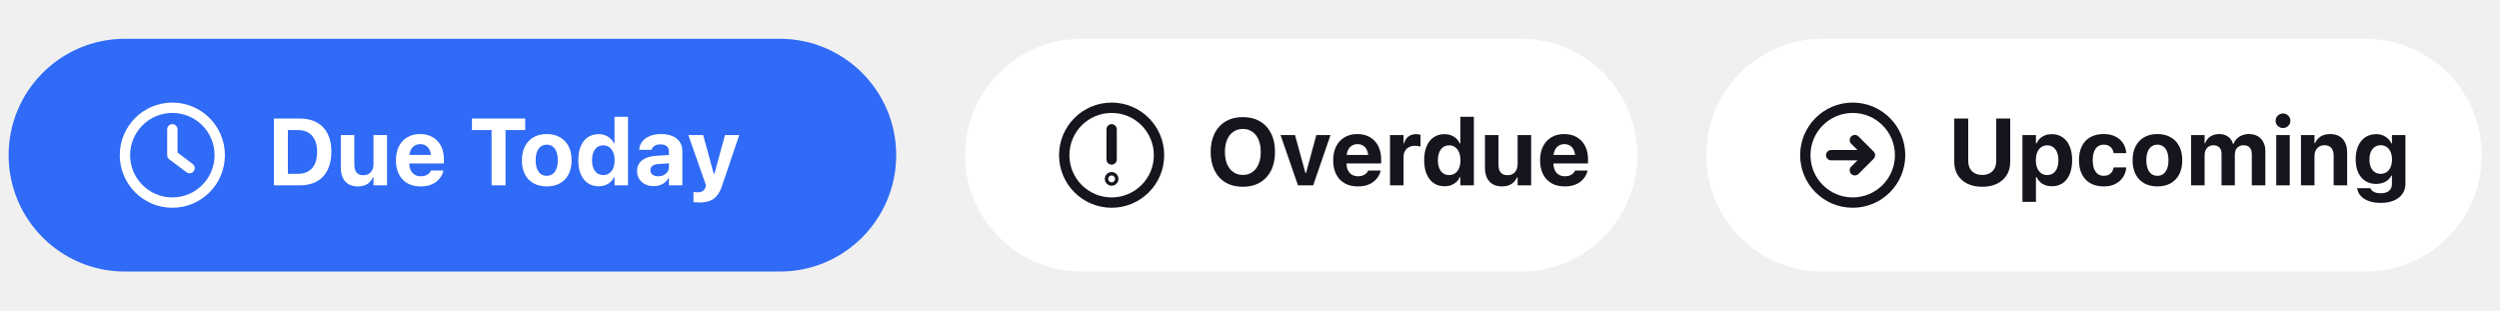
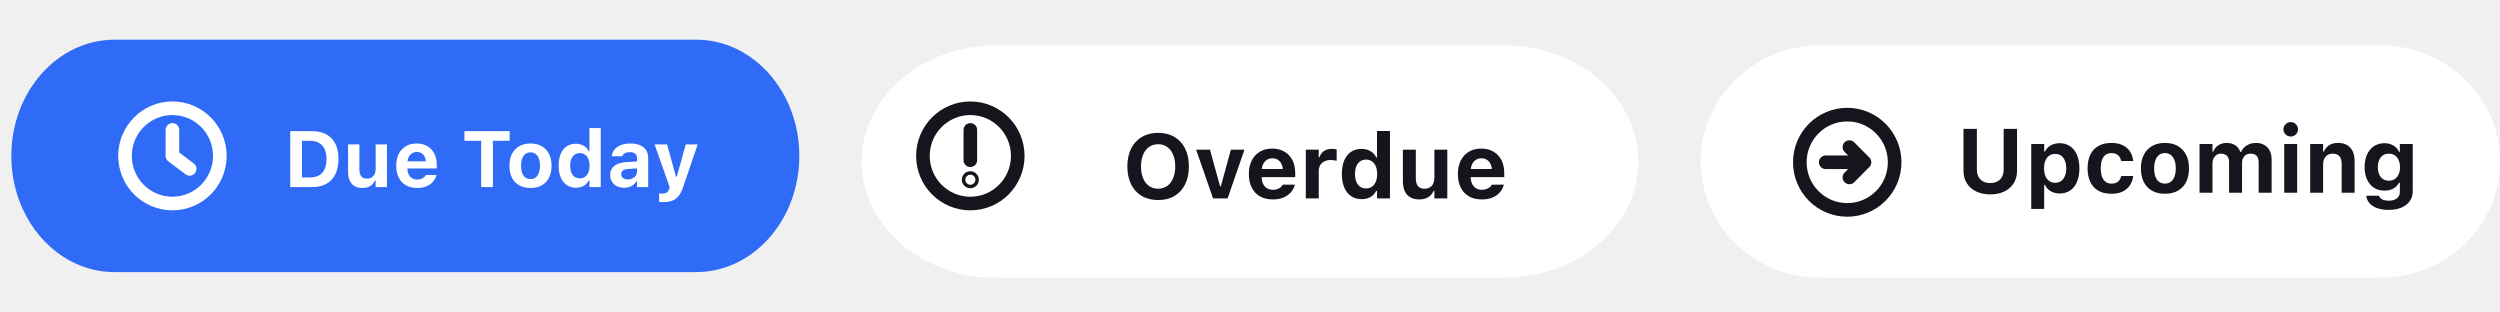
- <svg xmlns="http://www.w3.org/2000/svg" width="580" height="72" viewBox="0 0 580 72" fill="none">
-   <path d="M181 9H29C14.088 9 2 21.088 2 36C2 50.912 14.088 63 29 63H181C195.912 63 208 50.912 208 36C208 21.088 195.912 9 181 9Z" fill="#2F6BF6" />
-   <path d="M40 47C46.075 47 51 42.075 51 36C51 29.925 46.075 25 40 25C33.925 25 29 29.925 29 36C29 42.075 33.925 47 40 47Z" stroke="white" stroke-width="2.4" stroke-linecap="round" stroke-linejoin="round" />
-   <path d="M40 30V36L44 39" stroke="white" stroke-width="2.4" stroke-linecap="round" stroke-linejoin="round" />
-   <path d="M63.568 43V27.499H69.573C71.12 27.499 72.438 27.8 73.526 28.401C74.622 28.996 75.46 29.862 76.04 31.001C76.62 32.14 76.91 33.525 76.91 35.158V35.18C76.91 36.827 76.62 38.238 76.04 39.412C75.46 40.579 74.626 41.471 73.537 42.087C72.449 42.696 71.127 43 69.573 43H63.568ZM66.812 40.325H69.122C70.089 40.325 70.902 40.132 71.561 39.745C72.227 39.351 72.731 38.775 73.075 38.016C73.426 37.249 73.602 36.311 73.602 35.201V35.18C73.602 34.113 73.422 33.207 73.064 32.462C72.713 31.71 72.205 31.141 71.539 30.754C70.873 30.367 70.067 30.174 69.122 30.174H66.812V40.325ZM83.087 43.247C82.228 43.247 81.501 43.075 80.906 42.731C80.312 42.38 79.861 41.879 79.553 41.227C79.252 40.576 79.102 39.792 79.102 38.875V31.334H82.238V38.188C82.238 38.982 82.41 39.591 82.754 40.014C83.098 40.436 83.631 40.648 84.355 40.648C84.72 40.648 85.046 40.587 85.332 40.465C85.626 40.336 85.873 40.16 86.073 39.938C86.274 39.709 86.424 39.437 86.524 39.122C86.632 38.8 86.686 38.445 86.686 38.059V31.334H89.822V43H86.686V41.142H86.557C86.37 41.571 86.116 41.944 85.794 42.259C85.472 42.574 85.081 42.817 84.623 42.989C84.172 43.161 83.66 43.247 83.087 43.247ZM97.61 43.247C96.429 43.247 95.408 43.004 94.549 42.517C93.697 42.023 93.041 41.324 92.583 40.422C92.125 39.512 91.895 38.435 91.895 37.188V37.178C91.895 35.939 92.125 34.865 92.583 33.955C93.041 33.046 93.689 32.344 94.527 31.85C95.365 31.348 96.35 31.098 97.481 31.098C98.62 31.098 99.601 31.341 100.425 31.828C101.256 32.308 101.896 32.988 102.348 33.869C102.799 34.743 103.024 35.767 103.024 36.941V37.919H93.442V35.942H101.531L100.049 37.801V36.565C100.049 35.878 99.941 35.301 99.727 34.836C99.519 34.37 99.225 34.023 98.846 33.794C98.473 33.558 98.037 33.44 97.535 33.44C97.041 33.44 96.601 33.561 96.214 33.805C95.834 34.041 95.534 34.395 95.311 34.868C95.097 35.334 94.989 35.899 94.989 36.565V37.812C94.989 38.456 95.097 39.011 95.311 39.477C95.534 39.935 95.845 40.286 96.246 40.529C96.647 40.773 97.123 40.895 97.675 40.895C98.119 40.895 98.498 40.83 98.814 40.701C99.136 40.565 99.394 40.4 99.587 40.207C99.787 40.007 99.924 39.813 99.995 39.627L100.027 39.562H102.928L102.896 39.681C102.81 40.082 102.641 40.49 102.391 40.905C102.147 41.321 101.811 41.707 101.381 42.065C100.958 42.416 100.436 42.703 99.812 42.925C99.189 43.14 98.455 43.247 97.61 43.247ZM114.089 43V30.174H109.534V27.499H121.898V30.174H117.333V43H114.089ZM126.894 43.247C125.712 43.247 124.688 43.004 123.821 42.517C122.962 42.03 122.299 41.335 121.834 40.433C121.368 39.523 121.136 38.438 121.136 37.178V37.156C121.136 35.903 121.372 34.825 121.845 33.923C122.317 33.013 122.983 32.315 123.843 31.828C124.702 31.341 125.719 31.098 126.894 31.098C128.068 31.098 129.085 31.341 129.944 31.828C130.811 32.308 131.48 33.003 131.953 33.912C132.426 34.815 132.662 35.896 132.662 37.156V37.178C132.662 38.445 132.429 39.534 131.964 40.443C131.498 41.346 130.832 42.04 129.966 42.527C129.106 43.007 128.082 43.247 126.894 43.247ZM126.904 40.787C127.434 40.787 127.889 40.644 128.269 40.357C128.655 40.071 128.949 39.659 129.149 39.122C129.357 38.585 129.461 37.937 129.461 37.178V37.156C129.461 36.397 129.357 35.749 129.149 35.212C128.942 34.675 128.645 34.267 128.258 33.987C127.878 33.701 127.424 33.558 126.894 33.558C126.371 33.558 125.916 33.701 125.529 33.987C125.143 34.267 124.845 34.675 124.638 35.212C124.43 35.749 124.326 36.397 124.326 37.156V37.178C124.326 37.937 124.43 38.589 124.638 39.133C124.845 39.67 125.139 40.082 125.519 40.368C125.905 40.648 126.367 40.787 126.904 40.787ZM138.957 43.215C137.983 43.215 137.142 42.971 136.433 42.484C135.724 41.997 135.176 41.303 134.789 40.4C134.41 39.498 134.22 38.424 134.22 37.178V37.156C134.22 35.896 134.41 34.818 134.789 33.923C135.169 33.02 135.713 32.329 136.422 31.85C137.131 31.363 137.976 31.119 138.957 31.119C139.501 31.119 140.003 31.209 140.461 31.388C140.919 31.56 141.32 31.807 141.664 32.129C142.015 32.451 142.294 32.838 142.502 33.289H142.62V27.102H145.757V43H142.62V41.099H142.502C142.294 41.543 142.019 41.922 141.675 42.237C141.338 42.545 140.941 42.785 140.482 42.957C140.024 43.129 139.516 43.215 138.957 43.215ZM140.01 40.615C140.547 40.615 141.012 40.476 141.406 40.196C141.8 39.917 142.104 39.523 142.319 39.015C142.534 38.499 142.642 37.887 142.642 37.178V37.167C142.642 36.458 142.531 35.846 142.309 35.33C142.094 34.815 141.789 34.417 141.396 34.138C141.002 33.858 140.54 33.719 140.01 33.719C139.48 33.719 139.018 33.858 138.624 34.138C138.237 34.417 137.937 34.815 137.722 35.33C137.514 35.839 137.41 36.447 137.41 37.156V37.178C137.41 37.887 137.514 38.499 137.722 39.015C137.929 39.53 138.23 39.928 138.624 40.207C139.018 40.479 139.48 40.615 140.01 40.615ZM151.729 43.183C150.97 43.183 150.301 43.036 149.721 42.742C149.141 42.449 148.686 42.037 148.356 41.507C148.027 40.977 147.862 40.365 147.862 39.67V39.648C147.862 38.947 148.038 38.345 148.389 37.844C148.747 37.342 149.262 36.949 149.936 36.662C150.609 36.368 151.429 36.193 152.396 36.136L156.843 35.856V37.79L152.868 38.048C152.231 38.084 151.751 38.227 151.429 38.477C151.106 38.728 150.945 39.061 150.945 39.477V39.498C150.945 39.935 151.114 40.279 151.45 40.529C151.787 40.773 152.224 40.895 152.761 40.895C153.241 40.895 153.667 40.801 154.039 40.615C154.411 40.429 154.705 40.175 154.92 39.852C155.142 39.523 155.253 39.154 155.253 38.746V35.126C155.253 34.61 155.085 34.209 154.748 33.923C154.419 33.636 153.939 33.493 153.309 33.493C152.736 33.493 152.274 33.604 151.923 33.826C151.572 34.041 151.346 34.331 151.246 34.696L151.225 34.761H148.346L148.356 34.653C148.428 33.944 148.675 33.325 149.098 32.795C149.527 32.265 150.111 31.85 150.849 31.549C151.586 31.248 152.456 31.098 153.459 31.098C154.476 31.098 155.35 31.259 156.08 31.581C156.818 31.896 157.383 32.347 157.777 32.935C158.171 33.522 158.368 34.217 158.368 35.019V43H155.253V41.356H155.124C154.916 41.736 154.644 42.062 154.308 42.334C153.971 42.606 153.584 42.817 153.147 42.968C152.711 43.111 152.238 43.183 151.729 43.183ZM162.321 46.975C162.078 46.975 161.834 46.964 161.591 46.942C161.347 46.928 161.132 46.91 160.946 46.889V44.536C161.061 44.558 161.197 44.575 161.354 44.59C161.519 44.604 161.698 44.611 161.892 44.611C162.4 44.611 162.805 44.518 163.105 44.332C163.406 44.146 163.618 43.842 163.739 43.419L163.857 43L159.754 31.334H163.202L165.909 41.238L165.351 40.325H166.103L165.555 41.238L168.262 31.334H171.57L167.585 43.107C167.263 44.074 166.865 44.84 166.393 45.406C165.92 45.972 165.351 46.373 164.685 46.609C164.026 46.853 163.238 46.975 162.321 46.975Z" fill="white" />
-   <path d="M353 9H251C236.088 9 224 21.088 224 36C224 50.912 236.088 63 251 63H353C367.912 63 380 50.912 380 36C380 21.088 367.912 9 353 9Z" fill="white" />
-   <path d="M258 47C264.075 47 269 42.075 269 36C269 29.925 264.075 25 258 25C251.925 25 247 29.925 247 36C247 42.075 251.925 47 258 47Z" stroke="#15151E" stroke-width="2.4" stroke-linecap="round" />
-   <path d="M258 30V37" stroke="#15151E" stroke-width="2.4" stroke-linecap="round" />
-   <path d="M258 41.9C258.221 41.9 258.4 41.721 258.4 41.5C258.4 41.279 258.221 41.1 258 41.1C257.779 41.1 257.6 41.279 257.6 41.5C257.6 41.721 257.779 41.9 258 41.9Z" stroke="#15151E" stroke-width="2.4" stroke-linecap="round" />
-   <path d="M288.454 43.333C286.922 43.333 285.597 43.007 284.479 42.355C283.362 41.697 282.499 40.762 281.891 39.552C281.289 38.342 280.988 36.909 280.988 35.255V35.233C280.988 33.579 281.293 32.15 281.901 30.947C282.51 29.737 283.373 28.806 284.49 28.154C285.615 27.495 286.936 27.166 288.454 27.166C289.987 27.166 291.312 27.495 292.429 28.154C293.546 28.806 294.405 29.737 295.007 30.947C295.616 32.15 295.92 33.579 295.92 35.233V35.255C295.92 36.909 295.616 38.342 295.007 39.552C294.405 40.755 293.546 41.686 292.429 42.345C291.312 43.004 289.987 43.333 288.454 43.333ZM288.454 40.583C289.306 40.583 290.044 40.365 290.667 39.928C291.29 39.491 291.77 38.875 292.106 38.08C292.443 37.278 292.611 36.336 292.611 35.255V35.233C292.611 34.145 292.439 33.203 292.096 32.408C291.759 31.613 291.279 31.001 290.656 30.571C290.033 30.134 289.299 29.916 288.454 29.916C287.616 29.916 286.882 30.134 286.252 30.571C285.629 31.001 285.146 31.613 284.802 32.408C284.465 33.203 284.297 34.145 284.297 35.233V35.255C284.297 36.336 284.465 37.278 284.802 38.08C285.146 38.875 285.629 39.491 286.252 39.928C286.875 40.365 287.609 40.583 288.454 40.583ZM301.248 43L297.209 31.334H300.561L302.988 40.153H303.117L305.513 31.334H308.8L304.782 43H301.248ZM315.138 43.247C313.956 43.247 312.936 43.004 312.076 42.517C311.224 42.023 310.569 41.324 310.11 40.422C309.652 39.512 309.423 38.435 309.423 37.188V37.178C309.423 35.939 309.652 34.865 310.11 33.955C310.569 33.046 311.217 32.344 312.055 31.85C312.893 31.348 313.877 31.098 315.009 31.098C316.147 31.098 317.129 31.341 317.952 31.828C318.783 32.308 319.424 32.988 319.875 33.869C320.326 34.743 320.552 35.767 320.552 36.941V37.919H310.97V35.942H319.059L317.576 37.801V36.565C317.576 35.878 317.469 35.301 317.254 34.836C317.046 34.37 316.753 34.023 316.373 33.794C316.001 33.558 315.564 33.44 315.062 33.44C314.568 33.44 314.128 33.561 313.741 33.805C313.362 34.041 313.061 34.395 312.839 34.868C312.624 35.334 312.517 35.899 312.517 36.565V37.812C312.517 38.456 312.624 39.011 312.839 39.477C313.061 39.935 313.372 40.286 313.773 40.529C314.174 40.773 314.651 40.895 315.202 40.895C315.646 40.895 316.026 40.83 316.341 40.701C316.663 40.565 316.921 40.4 317.114 40.207C317.315 40.007 317.451 39.813 317.522 39.627L317.555 39.562H320.455L320.423 39.681C320.337 40.082 320.169 40.49 319.918 40.905C319.674 41.321 319.338 41.707 318.908 42.065C318.486 42.416 317.963 42.703 317.34 42.925C316.717 43.14 315.983 43.247 315.138 43.247ZM322.614 43V31.334H325.751V33.268H325.88C326.059 32.587 326.388 32.061 326.868 31.689C327.348 31.309 327.946 31.119 328.662 31.119C328.855 31.119 329.042 31.134 329.221 31.162C329.407 31.184 329.564 31.216 329.693 31.259V34.009C329.521 33.952 329.325 33.908 329.103 33.88C328.881 33.844 328.651 33.826 328.415 33.826C327.864 33.826 327.387 33.934 326.986 34.148C326.592 34.356 326.288 34.657 326.073 35.051C325.858 35.438 325.751 35.91 325.751 36.469V43H322.614ZM335.279 43.215C334.305 43.215 333.464 42.971 332.755 42.484C332.046 41.997 331.498 41.303 331.111 40.4C330.732 39.498 330.542 38.424 330.542 37.178V37.156C330.542 35.896 330.732 34.818 331.111 33.923C331.491 33.02 332.035 32.329 332.744 31.85C333.453 31.363 334.298 31.119 335.279 31.119C335.824 31.119 336.325 31.209 336.783 31.388C337.242 31.56 337.643 31.807 337.986 32.129C338.337 32.451 338.617 32.838 338.824 33.289H338.942V27.102H342.079V43H338.942V41.099H338.824C338.617 41.543 338.341 41.922 337.997 42.237C337.66 42.545 337.263 42.785 336.805 42.957C336.346 43.129 335.838 43.215 335.279 43.215ZM336.332 40.615C336.869 40.615 337.335 40.476 337.729 40.196C338.122 39.917 338.427 39.523 338.642 39.015C338.856 38.499 338.964 37.887 338.964 37.178V37.167C338.964 36.458 338.853 35.846 338.631 35.33C338.416 34.815 338.112 34.417 337.718 34.138C337.324 33.858 336.862 33.719 336.332 33.719C335.802 33.719 335.34 33.858 334.946 34.138C334.56 34.417 334.259 34.815 334.044 35.33C333.836 35.839 333.732 36.447 333.732 37.156V37.178C333.732 37.887 333.836 38.499 334.044 39.015C334.252 39.53 334.552 39.928 334.946 40.207C335.34 40.479 335.802 40.615 336.332 40.615ZM348.632 43.247C347.772 43.247 347.046 43.075 346.451 42.731C345.857 42.38 345.406 41.879 345.098 41.227C344.797 40.576 344.646 39.792 344.646 38.875V31.334H347.783V38.188C347.783 38.982 347.955 39.591 348.299 40.014C348.643 40.436 349.176 40.648 349.899 40.648C350.265 40.648 350.59 40.587 350.877 40.465C351.171 40.336 351.418 40.16 351.618 39.938C351.819 39.709 351.969 39.437 352.069 39.122C352.177 38.8 352.23 38.445 352.23 38.059V31.334H355.367V43H352.23V41.142H352.102C351.915 41.571 351.661 41.944 351.339 42.259C351.017 42.574 350.626 42.817 350.168 42.989C349.717 43.161 349.205 43.247 348.632 43.247ZM363.155 43.247C361.974 43.247 360.953 43.004 360.094 42.517C359.242 42.023 358.586 41.324 358.128 40.422C357.67 39.512 357.44 38.435 357.44 37.188V37.178C357.44 35.939 357.67 34.865 358.128 33.955C358.586 33.046 359.234 32.344 360.072 31.85C360.91 31.348 361.895 31.098 363.026 31.098C364.165 31.098 365.146 31.341 365.97 31.828C366.8 32.308 367.441 32.988 367.893 33.869C368.344 34.743 368.569 35.767 368.569 36.941V37.919H358.987V35.942H367.076L365.594 37.801V36.565C365.594 35.878 365.486 35.301 365.271 34.836C365.064 34.37 364.77 34.023 364.391 33.794C364.018 33.558 363.581 33.44 363.08 33.44C362.586 33.44 362.146 33.561 361.759 33.805C361.379 34.041 361.078 34.395 360.856 34.868C360.642 35.334 360.534 35.899 360.534 36.565V37.812C360.534 38.456 360.642 39.011 360.856 39.477C361.078 39.935 361.39 40.286 361.791 40.529C362.192 40.773 362.668 40.895 363.22 40.895C363.664 40.895 364.043 40.83 364.358 40.701C364.681 40.565 364.938 40.4 365.132 40.207C365.332 40.007 365.468 39.813 365.54 39.627L365.572 39.562H368.473L368.44 39.681C368.354 40.082 368.186 40.49 367.936 40.905C367.692 41.321 367.355 41.707 366.926 42.065C366.503 42.416 365.98 42.703 365.357 42.925C364.734 43.14 364 43.247 363.155 43.247Z" fill="#15151E" />
-   <path d="M549 9H423C408.088 9 396 21.088 396 36C396 50.912 408.088 63 423 63H549C563.912 63 576 50.912 576 36C576 21.088 563.912 9 549 9Z" fill="white" />
-   <path d="M430 47C436.075 47 441 42.075 441 36C441 29.925 436.075 25 430 25C423.925 25 419 29.925 419 36C419 42.075 423.925 47 430 47Z" stroke="#15151E" stroke-width="2.4" stroke-linecap="round" stroke-linejoin="round" />
-   <path d="M425 36H434M430.5 39.5L434 36L430.5 32.5" stroke="#15151E" stroke-width="2.4" stroke-linecap="round" stroke-linejoin="round" />
-   <path d="M460.057 43.333C458.739 43.333 457.593 43.093 456.619 42.613C455.645 42.133 454.893 41.464 454.363 40.605C453.833 39.738 453.568 38.732 453.568 37.586V27.499H456.812V37.296C456.812 37.962 456.938 38.542 457.188 39.036C457.446 39.523 457.815 39.903 458.295 40.175C458.782 40.447 459.373 40.583 460.067 40.583C460.762 40.583 461.349 40.447 461.829 40.175C462.316 39.903 462.685 39.523 462.936 39.036C463.186 38.542 463.312 37.962 463.312 37.296V27.499H466.556V37.586C466.556 38.732 466.291 39.738 465.761 40.605C465.231 41.464 464.479 42.133 463.505 42.613C462.538 43.093 461.389 43.333 460.057 43.333ZM469.392 46.835V31.334H472.528V33.268H472.657C472.865 32.816 473.137 32.433 473.474 32.118C473.817 31.796 474.218 31.549 474.677 31.377C475.135 31.205 475.636 31.119 476.181 31.119C477.162 31.119 478.007 31.363 478.716 31.85C479.425 32.337 479.969 33.031 480.349 33.934C480.735 34.829 480.929 35.903 480.929 37.156V37.178C480.929 38.431 480.739 39.509 480.359 40.411C479.98 41.313 479.436 42.008 478.727 42.495C478.025 42.975 477.187 43.215 476.213 43.215C475.669 43.215 475.164 43.129 474.698 42.957C474.233 42.785 473.828 42.538 473.484 42.216C473.141 41.894 472.865 41.514 472.657 41.077H472.528V46.835H469.392ZM475.139 40.615C475.676 40.615 476.138 40.476 476.524 40.196C476.918 39.917 477.219 39.523 477.427 39.015C477.634 38.499 477.738 37.887 477.738 37.178V37.156C477.738 36.44 477.631 35.828 477.416 35.319C477.208 34.804 476.908 34.41 476.514 34.138C476.127 33.858 475.669 33.719 475.139 33.719C474.609 33.719 474.147 33.858 473.753 34.138C473.359 34.417 473.051 34.815 472.829 35.33C472.614 35.839 472.507 36.447 472.507 37.156V37.178C472.507 37.88 472.614 38.488 472.829 39.004C473.051 39.52 473.359 39.917 473.753 40.196C474.147 40.476 474.609 40.615 475.139 40.615ZM488.244 43.247C487.048 43.247 486.021 43.004 485.161 42.517C484.309 42.03 483.654 41.331 483.195 40.422C482.744 39.512 482.519 38.424 482.519 37.156V37.135C482.519 35.874 482.744 34.793 483.195 33.891C483.654 32.988 484.309 32.297 485.161 31.817C486.021 31.338 487.045 31.098 488.233 31.098C489.279 31.098 490.181 31.284 490.94 31.656C491.7 32.029 492.298 32.544 492.734 33.203C493.171 33.862 493.422 34.621 493.486 35.48V35.534H490.575L490.554 35.47C490.461 34.911 490.221 34.453 489.834 34.095C489.447 33.737 488.924 33.558 488.266 33.558C487.729 33.558 487.267 33.701 486.88 33.987C486.5 34.267 486.21 34.675 486.01 35.212C485.809 35.742 485.709 36.386 485.709 37.145V37.167C485.709 37.94 485.809 38.596 486.01 39.133C486.217 39.67 486.511 40.082 486.891 40.368C487.27 40.648 487.729 40.787 488.266 40.787C488.903 40.787 489.411 40.622 489.791 40.293C490.178 39.964 490.432 39.502 490.554 38.907L490.575 38.843H493.486V38.907C493.408 39.752 493.146 40.501 492.702 41.152C492.265 41.804 491.671 42.316 490.919 42.688C490.167 43.061 489.275 43.247 488.244 43.247ZM500.716 43.247C499.534 43.247 498.51 43.004 497.644 42.517C496.784 42.03 496.122 41.335 495.656 40.433C495.191 39.523 494.958 38.438 494.958 37.178V37.156C494.958 35.903 495.194 34.825 495.667 33.923C496.14 33.013 496.806 32.315 497.665 31.828C498.524 31.341 499.541 31.098 500.716 31.098C501.89 31.098 502.907 31.341 503.767 31.828C504.633 32.308 505.303 33.003 505.775 33.912C506.248 34.815 506.484 35.896 506.484 37.156V37.178C506.484 38.445 506.252 39.534 505.786 40.443C505.321 41.346 504.655 42.04 503.788 42.527C502.929 43.007 501.905 43.247 500.716 43.247ZM500.727 40.787C501.257 40.787 501.711 40.644 502.091 40.357C502.478 40.071 502.771 39.659 502.972 39.122C503.179 38.585 503.283 37.937 503.283 37.178V37.156C503.283 36.397 503.179 35.749 502.972 35.212C502.764 34.675 502.467 34.267 502.08 33.987C501.701 33.701 501.246 33.558 500.716 33.558C500.193 33.558 499.738 33.701 499.352 33.987C498.965 34.267 498.668 34.675 498.46 35.212C498.252 35.749 498.148 36.397 498.148 37.156V37.178C498.148 37.937 498.252 38.589 498.46 39.133C498.668 39.67 498.961 40.082 499.341 40.368C499.728 40.648 500.189 40.787 500.727 40.787ZM508.536 43V31.334H511.673V33.235H511.802C512.038 32.569 512.443 32.047 513.016 31.667C513.596 31.287 514.272 31.098 515.046 31.098C515.583 31.098 516.066 31.187 516.496 31.366C516.933 31.545 517.302 31.807 517.603 32.15C517.903 32.487 518.125 32.895 518.269 33.375H518.397C518.569 32.91 518.827 32.508 519.171 32.172C519.522 31.828 519.934 31.563 520.406 31.377C520.886 31.191 521.405 31.098 521.964 31.098C522.737 31.098 523.407 31.259 523.973 31.581C524.538 31.903 524.979 32.358 525.294 32.945C525.609 33.525 525.767 34.213 525.767 35.008V43H522.63V35.803C522.63 35.337 522.555 34.95 522.404 34.643C522.261 34.328 522.046 34.091 521.76 33.934C521.48 33.776 521.13 33.697 520.707 33.697C520.299 33.697 519.941 33.79 519.633 33.977C519.332 34.156 519.099 34.41 518.935 34.739C518.77 35.069 518.688 35.448 518.688 35.878V43H515.604V35.674C515.604 35.258 515.529 34.904 515.379 34.61C515.229 34.31 515.01 34.084 514.724 33.934C514.444 33.776 514.104 33.697 513.703 33.697C513.309 33.697 512.958 33.794 512.65 33.987C512.342 34.181 512.103 34.449 511.931 34.793C511.759 35.13 511.673 35.52 511.673 35.964V43H508.536ZM528.302 43V31.334H531.438V43H528.302ZM529.87 29.701C529.397 29.701 528.993 29.537 528.656 29.207C528.32 28.878 528.151 28.48 528.151 28.015C528.151 27.549 528.32 27.152 528.656 26.822C528.993 26.493 529.397 26.328 529.87 26.328C530.35 26.328 530.755 26.493 531.084 26.822C531.421 27.152 531.589 27.549 531.589 28.015C531.589 28.48 531.421 28.878 531.084 29.207C530.755 29.537 530.35 29.701 529.87 29.701ZM534.038 43V31.334H537.175V33.203H537.304C537.59 32.551 538.023 32.039 538.604 31.667C539.184 31.287 539.903 31.098 540.763 31.098C542.052 31.098 543.04 31.481 543.728 32.247C544.415 33.013 544.759 34.088 544.759 35.47V43H541.622V36.147C541.622 35.352 541.447 34.746 541.096 34.331C540.745 33.908 540.208 33.697 539.484 33.697C539.012 33.697 538.604 33.805 538.26 34.02C537.916 34.234 537.647 34.535 537.454 34.922C537.268 35.309 537.175 35.76 537.175 36.275V43H534.038ZM552.558 47.071C551.483 47.071 550.556 46.928 549.775 46.642C548.995 46.355 548.375 45.961 547.917 45.46C547.466 44.959 547.194 44.389 547.101 43.752V43.666H550.173L550.194 43.73C550.302 44.038 550.56 44.3 550.968 44.515C551.376 44.73 551.917 44.837 552.59 44.837C553.413 44.837 554.044 44.647 554.48 44.268C554.924 43.888 555.146 43.365 555.146 42.699V40.723H555.028C554.821 41.138 554.541 41.492 554.19 41.786C553.847 42.073 553.446 42.291 552.987 42.441C552.529 42.592 552.024 42.667 551.473 42.667C550.499 42.667 549.657 42.434 548.948 41.969C548.239 41.503 547.691 40.844 547.305 39.992C546.925 39.14 546.735 38.137 546.735 36.984V36.963C546.735 35.767 546.929 34.736 547.315 33.869C547.702 32.995 548.254 32.319 548.97 31.839C549.686 31.359 550.538 31.119 551.526 31.119C552.071 31.119 552.568 31.209 553.02 31.388C553.471 31.567 553.868 31.817 554.212 32.14C554.556 32.462 554.831 32.845 555.039 33.289H555.146V31.334H558.283V42.656C558.283 43.544 558.05 44.318 557.585 44.977C557.119 45.643 556.457 46.158 555.598 46.523C554.738 46.889 553.725 47.071 552.558 47.071ZM552.547 40.325C553.084 40.325 553.546 40.189 553.933 39.917C554.326 39.638 554.631 39.251 554.846 38.757C555.061 38.263 555.168 37.683 555.168 37.017V36.995C555.168 36.329 555.061 35.749 554.846 35.255C554.631 34.761 554.326 34.378 553.933 34.105C553.546 33.833 553.084 33.697 552.547 33.697C552.01 33.697 551.544 33.833 551.15 34.105C550.764 34.378 550.463 34.761 550.248 35.255C550.04 35.742 549.937 36.322 549.937 36.995V37.006C549.937 37.679 550.04 38.266 550.248 38.768C550.463 39.262 550.764 39.645 551.15 39.917C551.544 40.189 552.01 40.325 552.547 40.325Z" fill="#15151E" />
+ <svg xmlns="http://www.w3.org/2000/svg" width="441" height="55" viewBox="0 0 441 55" fill="none">
+   <path d="M122.782 7H20.218C10.157 7 2 16.178 2 27.5C2 38.822 10.157 48 20.218 48H122.782C132.843 48 141 38.822 141 27.5C141 16.178 132.843 7 122.782 7Z" fill="#2F6BF6" />
+   <path d="M30.415 35.903C35.034 35.903 38.778 32.141 38.778 27.5C38.778 22.859 35.034 19.097 30.415 19.097C25.795 19.097 22.051 22.859 22.051 27.5C22.051 32.141 25.795 35.903 30.415 35.903Z" stroke="white" stroke-width="2.4" stroke-linecap="round" stroke-linejoin="round" />
+   <path d="M30.414 22.916V27.5L33.455 29.791" stroke="white" stroke-width="2.4" stroke-linecap="round" stroke-linejoin="round" />
+   <path d="M51.196 33V23.136H55.079C56.059 23.136 56.893 23.327 57.581 23.71C58.269 24.088 58.796 24.64 59.16 25.364C59.525 26.089 59.707 26.966 59.707 27.996V28.01C59.707 29.072 59.525 29.974 59.16 30.717C58.8 31.46 58.276 32.027 57.588 32.419C56.9 32.806 56.063 33 55.079 33H51.196ZM53.261 31.298H54.751C55.362 31.298 55.879 31.172 56.303 30.922C56.727 30.671 57.048 30.304 57.267 29.821C57.49 29.334 57.602 28.741 57.602 28.044V28.03C57.602 27.351 57.488 26.775 57.26 26.301C57.036 25.822 56.711 25.46 56.282 25.214C55.858 24.963 55.348 24.838 54.751 24.838H53.261V31.298ZM63.959 33.157C63.398 33.157 62.927 33.048 62.544 32.829C62.166 32.61 61.881 32.291 61.69 31.872C61.498 31.448 61.402 30.938 61.402 30.341V25.474H63.398V29.883C63.398 30.416 63.503 30.819 63.713 31.093C63.927 31.366 64.271 31.503 64.745 31.503C64.991 31.503 65.208 31.464 65.394 31.387C65.586 31.305 65.745 31.191 65.873 31.045C66.001 30.899 66.096 30.724 66.16 30.519C66.228 30.309 66.263 30.076 66.263 29.821V25.474H68.259V33H66.263V31.838H66.14C66.026 32.111 65.866 32.348 65.661 32.549C65.456 32.745 65.21 32.895 64.923 33C64.636 33.105 64.314 33.157 63.959 33.157ZM73.57 33.157C72.809 33.157 72.153 33 71.602 32.685C71.055 32.367 70.633 31.915 70.337 31.332C70.041 30.749 69.893 30.054 69.893 29.247V29.24C69.893 28.443 70.038 27.75 70.33 27.162C70.626 26.574 71.043 26.119 71.581 25.795C72.123 25.471 72.759 25.31 73.488 25.31C74.222 25.31 74.856 25.467 75.389 25.781C75.922 26.096 76.332 26.535 76.619 27.101C76.906 27.666 77.05 28.329 77.05 29.09V29.712H70.891V28.461H76.093L75.156 29.644V28.844C75.156 28.393 75.086 28.017 74.944 27.716C74.808 27.415 74.616 27.189 74.37 27.039C74.129 26.884 73.846 26.807 73.522 26.807C73.204 26.807 72.919 26.886 72.668 27.046C72.422 27.201 72.226 27.431 72.08 27.736C71.939 28.037 71.868 28.406 71.868 28.844V29.65C71.868 30.074 71.939 30.436 72.08 30.737C72.221 31.038 72.422 31.268 72.682 31.428C72.941 31.587 73.251 31.667 73.611 31.667C73.903 31.667 74.151 31.624 74.356 31.537C74.561 31.451 74.726 31.35 74.849 31.236C74.976 31.118 75.063 31.011 75.108 30.915L75.129 30.874H76.988L76.975 30.942C76.915 31.179 76.808 31.428 76.653 31.688C76.498 31.943 76.284 32.182 76.011 32.405C75.742 32.629 75.405 32.811 74.999 32.952C74.598 33.089 74.122 33.157 73.57 33.157ZM84.884 33V24.838H81.924V23.136H89.908V24.838H86.948V33H84.884ZM93.579 33.157C92.809 33.157 92.146 33.002 91.59 32.692C91.034 32.378 90.608 31.929 90.311 31.346C90.015 30.758 89.867 30.056 89.867 29.24V29.227C89.867 28.415 90.018 27.718 90.318 27.135C90.619 26.551 91.045 26.102 91.597 25.788C92.153 25.469 92.814 25.31 93.579 25.31C94.345 25.31 95.003 25.467 95.555 25.781C96.111 26.096 96.539 26.547 96.84 27.135C97.141 27.718 97.291 28.415 97.291 29.227V29.24C97.291 30.056 97.143 30.758 96.847 31.346C96.55 31.929 96.124 32.378 95.568 32.692C95.017 33.002 94.354 33.157 93.579 33.157ZM93.579 31.592C93.935 31.592 94.235 31.498 94.481 31.311C94.728 31.125 94.917 30.856 95.049 30.505C95.181 30.154 95.247 29.732 95.247 29.24V29.227C95.247 28.734 95.181 28.315 95.049 27.969C94.917 27.618 94.725 27.349 94.475 27.162C94.228 26.971 93.93 26.875 93.579 26.875C93.228 26.875 92.927 26.971 92.677 27.162C92.431 27.349 92.242 27.618 92.109 27.969C91.977 28.315 91.911 28.734 91.911 29.227V29.24C91.911 29.737 91.975 30.161 92.103 30.512C92.235 30.863 92.424 31.131 92.67 31.318C92.921 31.501 93.224 31.592 93.579 31.592ZM101.604 33.116C100.98 33.116 100.438 32.961 99.978 32.651C99.522 32.337 99.169 31.89 98.918 31.311C98.672 30.733 98.549 30.042 98.549 29.24V29.227C98.549 28.42 98.67 27.727 98.911 27.148C99.157 26.57 99.508 26.125 99.964 25.815C100.42 25.506 100.966 25.351 101.604 25.351C101.946 25.351 102.263 25.405 102.555 25.515C102.851 25.619 103.111 25.77 103.334 25.966C103.557 26.162 103.73 26.399 103.854 26.677H103.977V22.596H105.973V33H103.977V31.831H103.854C103.726 32.1 103.553 32.33 103.334 32.522C103.12 32.713 102.867 32.861 102.575 32.966C102.284 33.066 101.96 33.116 101.604 33.116ZM102.281 31.462C102.637 31.462 102.942 31.373 103.197 31.195C103.452 31.018 103.648 30.762 103.785 30.43C103.926 30.097 103.997 29.703 103.997 29.247V29.233C103.997 28.769 103.926 28.372 103.785 28.044C103.648 27.711 103.45 27.456 103.19 27.278C102.935 27.096 102.632 27.005 102.281 27.005C101.935 27.005 101.632 27.096 101.372 27.278C101.117 27.456 100.921 27.711 100.784 28.044C100.647 28.372 100.579 28.766 100.579 29.227V29.24C100.579 29.701 100.647 30.097 100.784 30.43C100.921 30.762 101.117 31.018 101.372 31.195C101.627 31.373 101.93 31.462 102.281 31.462ZM110.088 33.116C109.614 33.116 109.19 33.025 108.816 32.843C108.447 32.656 108.158 32.394 107.948 32.057C107.739 31.715 107.634 31.316 107.634 30.86V30.847C107.634 30.395 107.745 30.008 107.969 29.685C108.197 29.361 108.527 29.108 108.96 28.926C109.397 28.739 109.928 28.627 110.553 28.591L113.355 28.42V29.637L110.854 29.801C110.425 29.824 110.106 29.915 109.896 30.074C109.687 30.234 109.582 30.45 109.582 30.724V30.737C109.582 31.024 109.691 31.25 109.91 31.414C110.129 31.578 110.411 31.66 110.758 31.66C111.068 31.66 111.343 31.599 111.585 31.476C111.826 31.352 112.018 31.186 112.159 30.977C112.3 30.762 112.371 30.523 112.371 30.259V27.859C112.371 27.531 112.262 27.281 112.043 27.107C111.829 26.93 111.517 26.841 111.106 26.841C110.746 26.841 110.452 26.902 110.225 27.025C110.001 27.144 109.851 27.315 109.773 27.538L109.76 27.565H107.914L107.921 27.504C107.976 27.062 108.142 26.677 108.42 26.349C108.702 26.02 109.081 25.765 109.555 25.583C110.033 25.401 110.587 25.31 111.216 25.31C111.881 25.31 112.446 25.412 112.911 25.617C113.376 25.818 113.729 26.109 113.971 26.492C114.217 26.87 114.34 27.326 114.34 27.859V33H112.371V32.002H112.248C112.12 32.234 111.95 32.435 111.735 32.603C111.526 32.768 111.28 32.895 110.997 32.986C110.719 33.073 110.416 33.116 110.088 33.116ZM116.985 35.652C116.871 35.652 116.753 35.65 116.63 35.645C116.507 35.641 116.386 35.636 116.268 35.632V34.128C116.336 34.137 116.416 34.142 116.507 34.142C116.603 34.146 116.696 34.148 116.787 34.148C117.143 34.148 117.425 34.078 117.635 33.937C117.844 33.795 117.983 33.579 118.052 33.287L118.12 33L115.475 25.474H117.669L119.467 31.968L119.009 31.175H119.604L119.166 31.968L120.964 25.474H123.069L120.506 32.993C120.287 33.654 120.021 34.178 119.706 34.565C119.396 34.957 119.02 35.235 118.578 35.399C118.136 35.568 117.605 35.652 116.985 35.652Z" fill="white" />
+   <path d="M265.288 8H175.712C162.616 8 152 17.178 152 28.5C152 39.822 162.616 49 175.712 49H265.288C278.384 49 289 39.822 289 28.5C289 17.178 278.384 8 265.288 8Z" fill="white" />
+   <path d="M171.168 35.903C175.788 35.903 179.532 32.141 179.532 27.5C179.532 22.859 175.788 19.097 171.168 19.097C166.549 19.097 162.805 22.859 162.805 27.5C162.805 32.141 166.549 35.903 171.168 35.903Z" stroke="#15151E" stroke-width="2.4" stroke-linecap="round" />
+   <path d="M171.168 22.916V28.264" stroke="#15151E" stroke-width="2.4" stroke-linecap="round" />
+   <path d="M171.169 32.007C171.337 32.007 171.474 31.87 171.474 31.702C171.474 31.533 171.337 31.396 171.169 31.396C171.001 31.396 170.865 31.533 170.865 31.702C170.865 31.87 171.001 32.007 171.169 32.007Z" stroke="#15151E" stroke-width="2.4" stroke-linecap="round" />
+   <path d="M204.297 35.289C203.182 35.289 202.219 35.05 201.406 34.57C200.594 34.086 199.966 33.401 199.523 32.516C199.086 31.63 198.867 30.581 198.867 29.367V29.352C198.867 28.133 199.089 27.083 199.531 26.203C199.979 25.318 200.609 24.635 201.422 24.156C202.234 23.677 203.193 23.438 204.297 23.438C205.406 23.438 206.365 23.677 207.172 24.156C207.984 24.635 208.612 25.318 209.055 26.203C209.497 27.088 209.719 28.138 209.719 29.352V29.367C209.719 30.581 209.497 31.63 209.055 32.516C208.617 33.401 207.992 34.086 207.18 34.57C206.367 35.05 205.406 35.289 204.297 35.289ZM204.297 33.289C204.906 33.289 205.438 33.128 205.891 32.805C206.344 32.482 206.693 32.026 206.938 31.438C207.188 30.849 207.312 30.159 207.312 29.367V29.352C207.312 28.555 207.188 27.865 206.938 27.281C206.693 26.693 206.344 26.24 205.891 25.922C205.438 25.599 204.906 25.438 204.297 25.438C203.688 25.438 203.156 25.599 202.703 25.922C202.25 26.24 201.898 26.693 201.648 27.281C201.398 27.865 201.273 28.555 201.273 29.352V29.367C201.273 30.159 201.396 30.849 201.641 31.438C201.891 32.026 202.24 32.482 202.688 32.805C203.141 33.128 203.677 33.289 204.297 33.289ZM213.984 35L210.992 26.398H213.438L215.219 32.867H215.359L217.125 26.398H219.523L216.547 35H213.984ZM224.5 35.18C223.63 35.18 222.88 35 222.25 34.641C221.625 34.276 221.143 33.76 220.805 33.094C220.466 32.427 220.297 31.633 220.297 30.711V30.703C220.297 29.792 220.464 29 220.797 28.328C221.135 27.656 221.612 27.135 222.227 26.766C222.846 26.396 223.573 26.211 224.406 26.211C225.245 26.211 225.969 26.391 226.578 26.75C227.188 27.109 227.656 27.612 227.984 28.258C228.312 28.904 228.477 29.662 228.477 30.531V31.242H221.438V29.812H227.383L226.312 31.164V30.25C226.312 29.734 226.232 29.305 226.07 28.961C225.914 28.617 225.695 28.359 225.414 28.188C225.138 28.01 224.815 27.922 224.445 27.922C224.081 27.922 223.755 28.013 223.469 28.195C223.188 28.372 222.964 28.635 222.797 28.984C222.635 29.328 222.555 29.75 222.555 30.25V31.172C222.555 31.656 222.635 32.07 222.797 32.414C222.958 32.758 223.188 33.021 223.484 33.203C223.781 33.385 224.135 33.477 224.547 33.477C224.88 33.477 225.164 33.427 225.398 33.328C225.633 33.229 225.82 33.115 225.961 32.984C226.107 32.849 226.206 32.727 226.258 32.617L226.281 32.57H228.406L228.391 32.648C228.323 32.919 228.201 33.203 228.023 33.5C227.846 33.792 227.602 34.065 227.289 34.32C226.982 34.575 226.596 34.784 226.133 34.945C225.674 35.102 225.13 35.18 224.5 35.18ZM230.344 35V26.398H232.625V27.734H232.766C232.906 27.266 233.164 26.904 233.539 26.648C233.914 26.388 234.38 26.258 234.938 26.258C235.094 26.258 235.245 26.268 235.391 26.289C235.542 26.31 235.674 26.336 235.789 26.367V28.359C235.617 28.318 235.443 28.287 235.266 28.266C235.094 28.24 234.919 28.227 234.742 28.227C234.31 28.227 233.935 28.307 233.617 28.469C233.299 28.625 233.055 28.849 232.883 29.141C232.711 29.432 232.625 29.781 232.625 30.188V35H230.344ZM240.195 35.133C239.482 35.133 238.862 34.956 238.336 34.602C237.815 34.242 237.411 33.732 237.125 33.07C236.844 32.409 236.703 31.62 236.703 30.703V30.688C236.703 29.766 236.841 28.974 237.117 28.312C237.398 27.651 237.799 27.143 238.32 26.789C238.841 26.435 239.466 26.258 240.195 26.258C240.586 26.258 240.948 26.32 241.281 26.445C241.62 26.565 241.917 26.737 242.172 26.961C242.427 27.185 242.625 27.456 242.766 27.773H242.906V23.109H245.188V35H242.906V33.664H242.766C242.62 33.971 242.422 34.234 242.172 34.453C241.927 34.672 241.638 34.841 241.305 34.961C240.971 35.075 240.602 35.133 240.195 35.133ZM240.969 33.242C241.375 33.242 241.724 33.141 242.016 32.938C242.307 32.734 242.531 32.443 242.688 32.062C242.849 31.682 242.93 31.232 242.93 30.711V30.695C242.93 30.164 242.849 29.711 242.688 29.336C242.531 28.956 242.305 28.664 242.008 28.461C241.716 28.253 241.37 28.148 240.969 28.148C240.573 28.148 240.227 28.253 239.93 28.461C239.638 28.664 239.414 28.956 239.258 29.336C239.102 29.711 239.023 30.162 239.023 30.688V30.703C239.023 31.229 239.102 31.682 239.258 32.062C239.414 32.443 239.638 32.734 239.93 32.938C240.221 33.141 240.568 33.242 240.969 33.242ZM250.391 35.18C249.75 35.18 249.211 35.055 248.773 34.805C248.341 34.555 248.016 34.19 247.797 33.711C247.578 33.227 247.469 32.643 247.469 31.961V26.398H249.75V31.438C249.75 32.047 249.87 32.508 250.109 32.82C250.354 33.133 250.747 33.289 251.289 33.289C251.57 33.289 251.818 33.245 252.031 33.156C252.25 33.062 252.432 32.932 252.578 32.766C252.724 32.599 252.833 32.398 252.906 32.164C252.984 31.924 253.023 31.659 253.023 31.367V26.398H255.305V35H253.023V33.672H252.883C252.753 33.984 252.57 34.255 252.336 34.484C252.102 34.708 251.82 34.88 251.492 35C251.164 35.12 250.797 35.18 250.391 35.18ZM261.375 35.18C260.505 35.18 259.755 35 259.125 34.641C258.5 34.276 258.018 33.76 257.68 33.094C257.341 32.427 257.172 31.633 257.172 30.711V30.703C257.172 29.792 257.339 29 257.672 28.328C258.01 27.656 258.487 27.135 259.102 26.766C259.721 26.396 260.448 26.211 261.281 26.211C262.12 26.211 262.844 26.391 263.453 26.75C264.062 27.109 264.531 27.612 264.859 28.258C265.188 28.904 265.352 29.662 265.352 30.531V31.242H258.312V29.812H264.258L263.188 31.164V30.25C263.188 29.734 263.107 29.305 262.945 28.961C262.789 28.617 262.57 28.359 262.289 28.188C262.013 28.01 261.69 27.922 261.32 27.922C260.956 27.922 260.63 28.013 260.344 28.195C260.062 28.372 259.839 28.635 259.672 28.984C259.51 29.328 259.43 29.75 259.43 30.25V31.172C259.43 31.656 259.51 32.07 259.672 32.414C259.833 32.758 260.062 33.021 260.359 33.203C260.656 33.385 261.01 33.477 261.422 33.477C261.755 33.477 262.039 33.427 262.273 33.328C262.508 33.229 262.695 33.115 262.836 32.984C262.982 32.849 263.081 32.727 263.133 32.617L263.156 32.57H265.281L265.266 32.648C265.198 32.919 265.076 33.203 264.898 33.5C264.721 33.792 264.477 34.065 264.164 34.32C263.857 34.575 263.471 34.784 263.008 34.945C262.549 35.102 262.005 35.18 261.375 35.18Z" fill="#15151E" />
+   <path d="M419.85 8H321.15C309.469 8 300 17.178 300 28.5C300 39.822 309.469 49 321.15 49H419.85C431.531 49 441 39.822 441 28.5C441 17.178 431.531 8 419.85 8Z" fill="white" />
+   <path d="M325.852 37.028C330.471 37.028 334.216 33.266 334.216 28.625C334.216 23.984 330.471 20.222 325.852 20.222C321.233 20.222 317.488 23.984 317.488 28.625C317.488 33.266 321.233 37.028 325.852 37.028Z" stroke="#15151E" stroke-width="2.4" stroke-linecap="round" stroke-linejoin="round" />
+   <path d="M322.051 28.625H328.894M326.233 31.298L328.894 28.625L326.233 25.951" stroke="#15151E" stroke-width="2.4" stroke-linecap="round" stroke-linejoin="round" />
+   <path d="M351.086 34.289C350.122 34.289 349.286 34.115 348.578 33.766C347.875 33.417 347.328 32.93 346.938 32.305C346.552 31.68 346.359 30.948 346.359 30.109V22.727H348.719V29.898C348.719 30.383 348.81 30.805 348.992 31.164C349.18 31.518 349.448 31.794 349.797 31.992C350.151 32.19 350.581 32.289 351.086 32.289C351.591 32.289 352.018 32.19 352.367 31.992C352.721 31.794 352.99 31.518 353.172 31.164C353.354 30.805 353.445 30.383 353.445 29.898V22.727H355.805V30.109C355.805 30.943 355.612 31.674 355.227 32.305C354.846 32.93 354.302 33.417 353.594 33.766C352.891 34.115 352.055 34.289 351.086 34.289ZM358.312 36.852V25.398H360.594V26.727H360.734C360.885 26.419 361.083 26.156 361.328 25.938C361.578 25.719 361.87 25.552 362.203 25.438C362.536 25.318 362.906 25.258 363.312 25.258C364.031 25.258 364.651 25.438 365.172 25.797C365.693 26.156 366.094 26.667 366.375 27.328C366.661 27.984 366.805 28.771 366.805 29.688V29.703C366.805 30.625 366.664 31.417 366.383 32.078C366.102 32.74 365.701 33.247 365.18 33.602C364.659 33.956 364.036 34.133 363.312 34.133C362.917 34.133 362.549 34.073 362.211 33.953C361.878 33.828 361.583 33.654 361.328 33.43C361.078 33.206 360.88 32.938 360.734 32.625H360.594V36.852H358.312ZM362.531 32.242C362.938 32.242 363.284 32.141 363.57 31.938C363.862 31.734 364.086 31.443 364.242 31.062C364.404 30.682 364.484 30.229 364.484 29.703V29.688C364.484 29.162 364.404 28.708 364.242 28.328C364.086 27.948 363.862 27.656 363.57 27.453C363.284 27.25 362.938 27.148 362.531 27.148C362.13 27.148 361.781 27.25 361.484 27.453C361.193 27.656 360.966 27.948 360.805 28.328C360.648 28.703 360.57 29.156 360.57 29.688V29.703C360.57 30.224 360.651 30.677 360.812 31.062C360.974 31.443 361.201 31.734 361.492 31.938C361.789 32.141 362.135 32.242 362.531 32.242ZM372.461 34.18C371.565 34.18 370.802 34.005 370.172 33.656C369.547 33.302 369.07 32.792 368.742 32.125C368.414 31.453 368.25 30.641 368.25 29.688V29.672C368.25 28.724 368.414 27.919 368.742 27.258C369.07 26.596 369.547 26.091 370.172 25.742C370.802 25.388 371.565 25.211 372.461 25.211C373.221 25.211 373.875 25.341 374.422 25.602C374.969 25.862 375.401 26.229 375.719 26.703C376.036 27.177 376.229 27.734 376.297 28.375V28.398H374.18L374.172 28.383C374.094 27.966 373.911 27.633 373.625 27.383C373.344 27.128 372.958 27 372.469 27C372.062 27 371.716 27.104 371.43 27.312C371.148 27.516 370.935 27.815 370.789 28.211C370.643 28.607 370.57 29.094 370.57 29.672V29.688C370.57 30.266 370.643 30.758 370.789 31.164C370.94 31.565 371.156 31.87 371.438 32.078C371.719 32.286 372.062 32.391 372.469 32.391C372.938 32.391 373.312 32.281 373.594 32.062C373.875 31.844 374.065 31.516 374.164 31.078L374.18 31.055L376.289 31.047V31.102C376.206 31.721 376.005 32.263 375.688 32.727C375.37 33.19 374.94 33.55 374.398 33.805C373.857 34.055 373.211 34.18 372.461 34.18ZM381.898 34.18C381.018 34.18 380.26 34.003 379.625 33.648C378.99 33.289 378.503 32.776 378.164 32.109C377.826 31.438 377.656 30.635 377.656 29.703V29.688C377.656 28.76 377.828 27.963 378.172 27.297C378.516 26.63 379.003 26.117 379.633 25.758C380.268 25.393 381.023 25.211 381.898 25.211C382.773 25.211 383.526 25.391 384.156 25.75C384.792 26.109 385.281 26.625 385.625 27.297C385.969 27.963 386.141 28.76 386.141 29.688V29.703C386.141 30.635 385.971 31.438 385.633 32.109C385.294 32.776 384.807 33.289 384.172 33.648C383.542 34.003 382.784 34.18 381.898 34.18ZM381.898 32.391C382.305 32.391 382.648 32.284 382.93 32.07C383.211 31.857 383.427 31.549 383.578 31.148C383.729 30.747 383.805 30.266 383.805 29.703V29.688C383.805 29.125 383.729 28.646 383.578 28.25C383.427 27.849 383.208 27.542 382.922 27.328C382.641 27.109 382.299 27 381.898 27C381.497 27 381.154 27.109 380.867 27.328C380.586 27.542 380.37 27.849 380.219 28.25C380.068 28.646 379.992 29.125 379.992 29.688V29.703C379.992 30.271 380.065 30.755 380.211 31.156C380.362 31.557 380.578 31.865 380.859 32.078C381.146 32.286 381.492 32.391 381.898 32.391ZM388 34V25.398H390.281V26.742H390.422C390.604 26.258 390.906 25.883 391.328 25.617C391.75 25.346 392.242 25.211 392.805 25.211C393.195 25.211 393.549 25.276 393.867 25.406C394.185 25.531 394.456 25.711 394.68 25.945C394.904 26.18 395.076 26.463 395.195 26.797H395.336C395.466 26.479 395.659 26.203 395.914 25.969C396.169 25.729 396.469 25.544 396.812 25.414C397.156 25.279 397.529 25.211 397.93 25.211C398.503 25.211 398.995 25.328 399.406 25.562C399.823 25.797 400.143 26.13 400.367 26.562C400.596 26.99 400.711 27.5 400.711 28.094V34H398.43V28.664C398.43 28.315 398.378 28.026 398.273 27.797C398.169 27.568 398.01 27.396 397.797 27.281C397.589 27.162 397.326 27.102 397.008 27.102C396.701 27.102 396.432 27.172 396.203 27.312C395.979 27.453 395.805 27.643 395.68 27.883C395.555 28.122 395.492 28.398 395.492 28.711V34H393.211V28.562C393.211 28.255 393.154 27.992 393.039 27.773C392.93 27.555 392.768 27.388 392.555 27.273C392.346 27.159 392.094 27.102 391.797 27.102C391.5 27.102 391.237 27.177 391.008 27.328C390.784 27.474 390.607 27.677 390.477 27.938C390.346 28.193 390.281 28.484 390.281 28.812V34H388ZM402.938 34V25.398H405.219V34H402.938ZM404.086 24.078C403.737 24.078 403.435 23.956 403.18 23.711C402.924 23.461 402.797 23.162 402.797 22.812C402.797 22.458 402.924 22.159 403.18 21.914C403.435 21.664 403.737 21.539 404.086 21.539C404.44 21.539 404.742 21.664 404.992 21.914C405.242 22.159 405.367 22.458 405.367 22.812C405.367 23.162 405.242 23.461 404.992 23.711C404.742 23.956 404.44 24.078 404.086 24.078ZM407.516 34V25.398H409.797V26.727H409.938C410.135 26.258 410.443 25.888 410.859 25.617C411.276 25.346 411.792 25.211 412.406 25.211C413.365 25.211 414.094 25.492 414.594 26.055C415.099 26.612 415.352 27.406 415.352 28.438V34H413.07V28.953C413.07 28.344 412.943 27.883 412.688 27.57C412.432 27.258 412.034 27.102 411.492 27.102C411.143 27.102 410.841 27.182 410.586 27.344C410.336 27.5 410.141 27.721 410 28.008C409.865 28.294 409.797 28.633 409.797 29.023V34H407.516ZM421.359 37.023C420.562 37.023 419.88 36.919 419.312 36.711C418.75 36.508 418.307 36.219 417.984 35.844C417.661 35.474 417.469 35.047 417.406 34.562V34.523H419.664L419.672 34.555C419.734 34.805 419.911 35.008 420.203 35.164C420.5 35.32 420.901 35.398 421.406 35.398C422.016 35.398 422.49 35.26 422.828 34.984C423.167 34.714 423.336 34.328 423.336 33.828V32.227H423.195C423.039 32.529 422.833 32.784 422.578 32.992C422.328 33.2 422.036 33.359 421.703 33.469C421.375 33.573 421.013 33.625 420.617 33.625C419.898 33.625 419.276 33.453 418.75 33.109C418.229 32.76 417.826 32.276 417.539 31.656C417.258 31.037 417.117 30.32 417.117 29.508V29.492C417.117 28.648 417.258 27.909 417.539 27.273C417.826 26.638 418.232 26.143 418.758 25.789C419.289 25.435 419.922 25.258 420.656 25.258C421.052 25.258 421.414 25.32 421.742 25.445C422.076 25.57 422.367 25.747 422.617 25.977C422.867 26.206 423.068 26.482 423.219 26.805H423.328V25.398H425.609V33.734C425.609 34.406 425.435 34.987 425.086 35.477C424.742 35.971 424.253 36.352 423.617 36.617C422.982 36.888 422.229 37.023 421.359 37.023ZM421.391 31.875C421.802 31.875 422.154 31.776 422.445 31.578C422.737 31.375 422.961 31.096 423.117 30.742C423.279 30.388 423.359 29.974 423.359 29.5V29.484C423.359 29.016 423.279 28.602 423.117 28.242C422.961 27.883 422.737 27.604 422.445 27.406C422.154 27.208 421.802 27.109 421.391 27.109C420.979 27.109 420.63 27.208 420.344 27.406C420.057 27.604 419.836 27.883 419.68 28.242C419.529 28.596 419.453 29.01 419.453 29.484V29.5C419.453 29.969 419.529 30.383 419.68 30.742C419.836 31.096 420.057 31.375 420.344 31.578C420.63 31.776 420.979 31.875 421.391 31.875Z" fill="#15151E" />
</svg>
